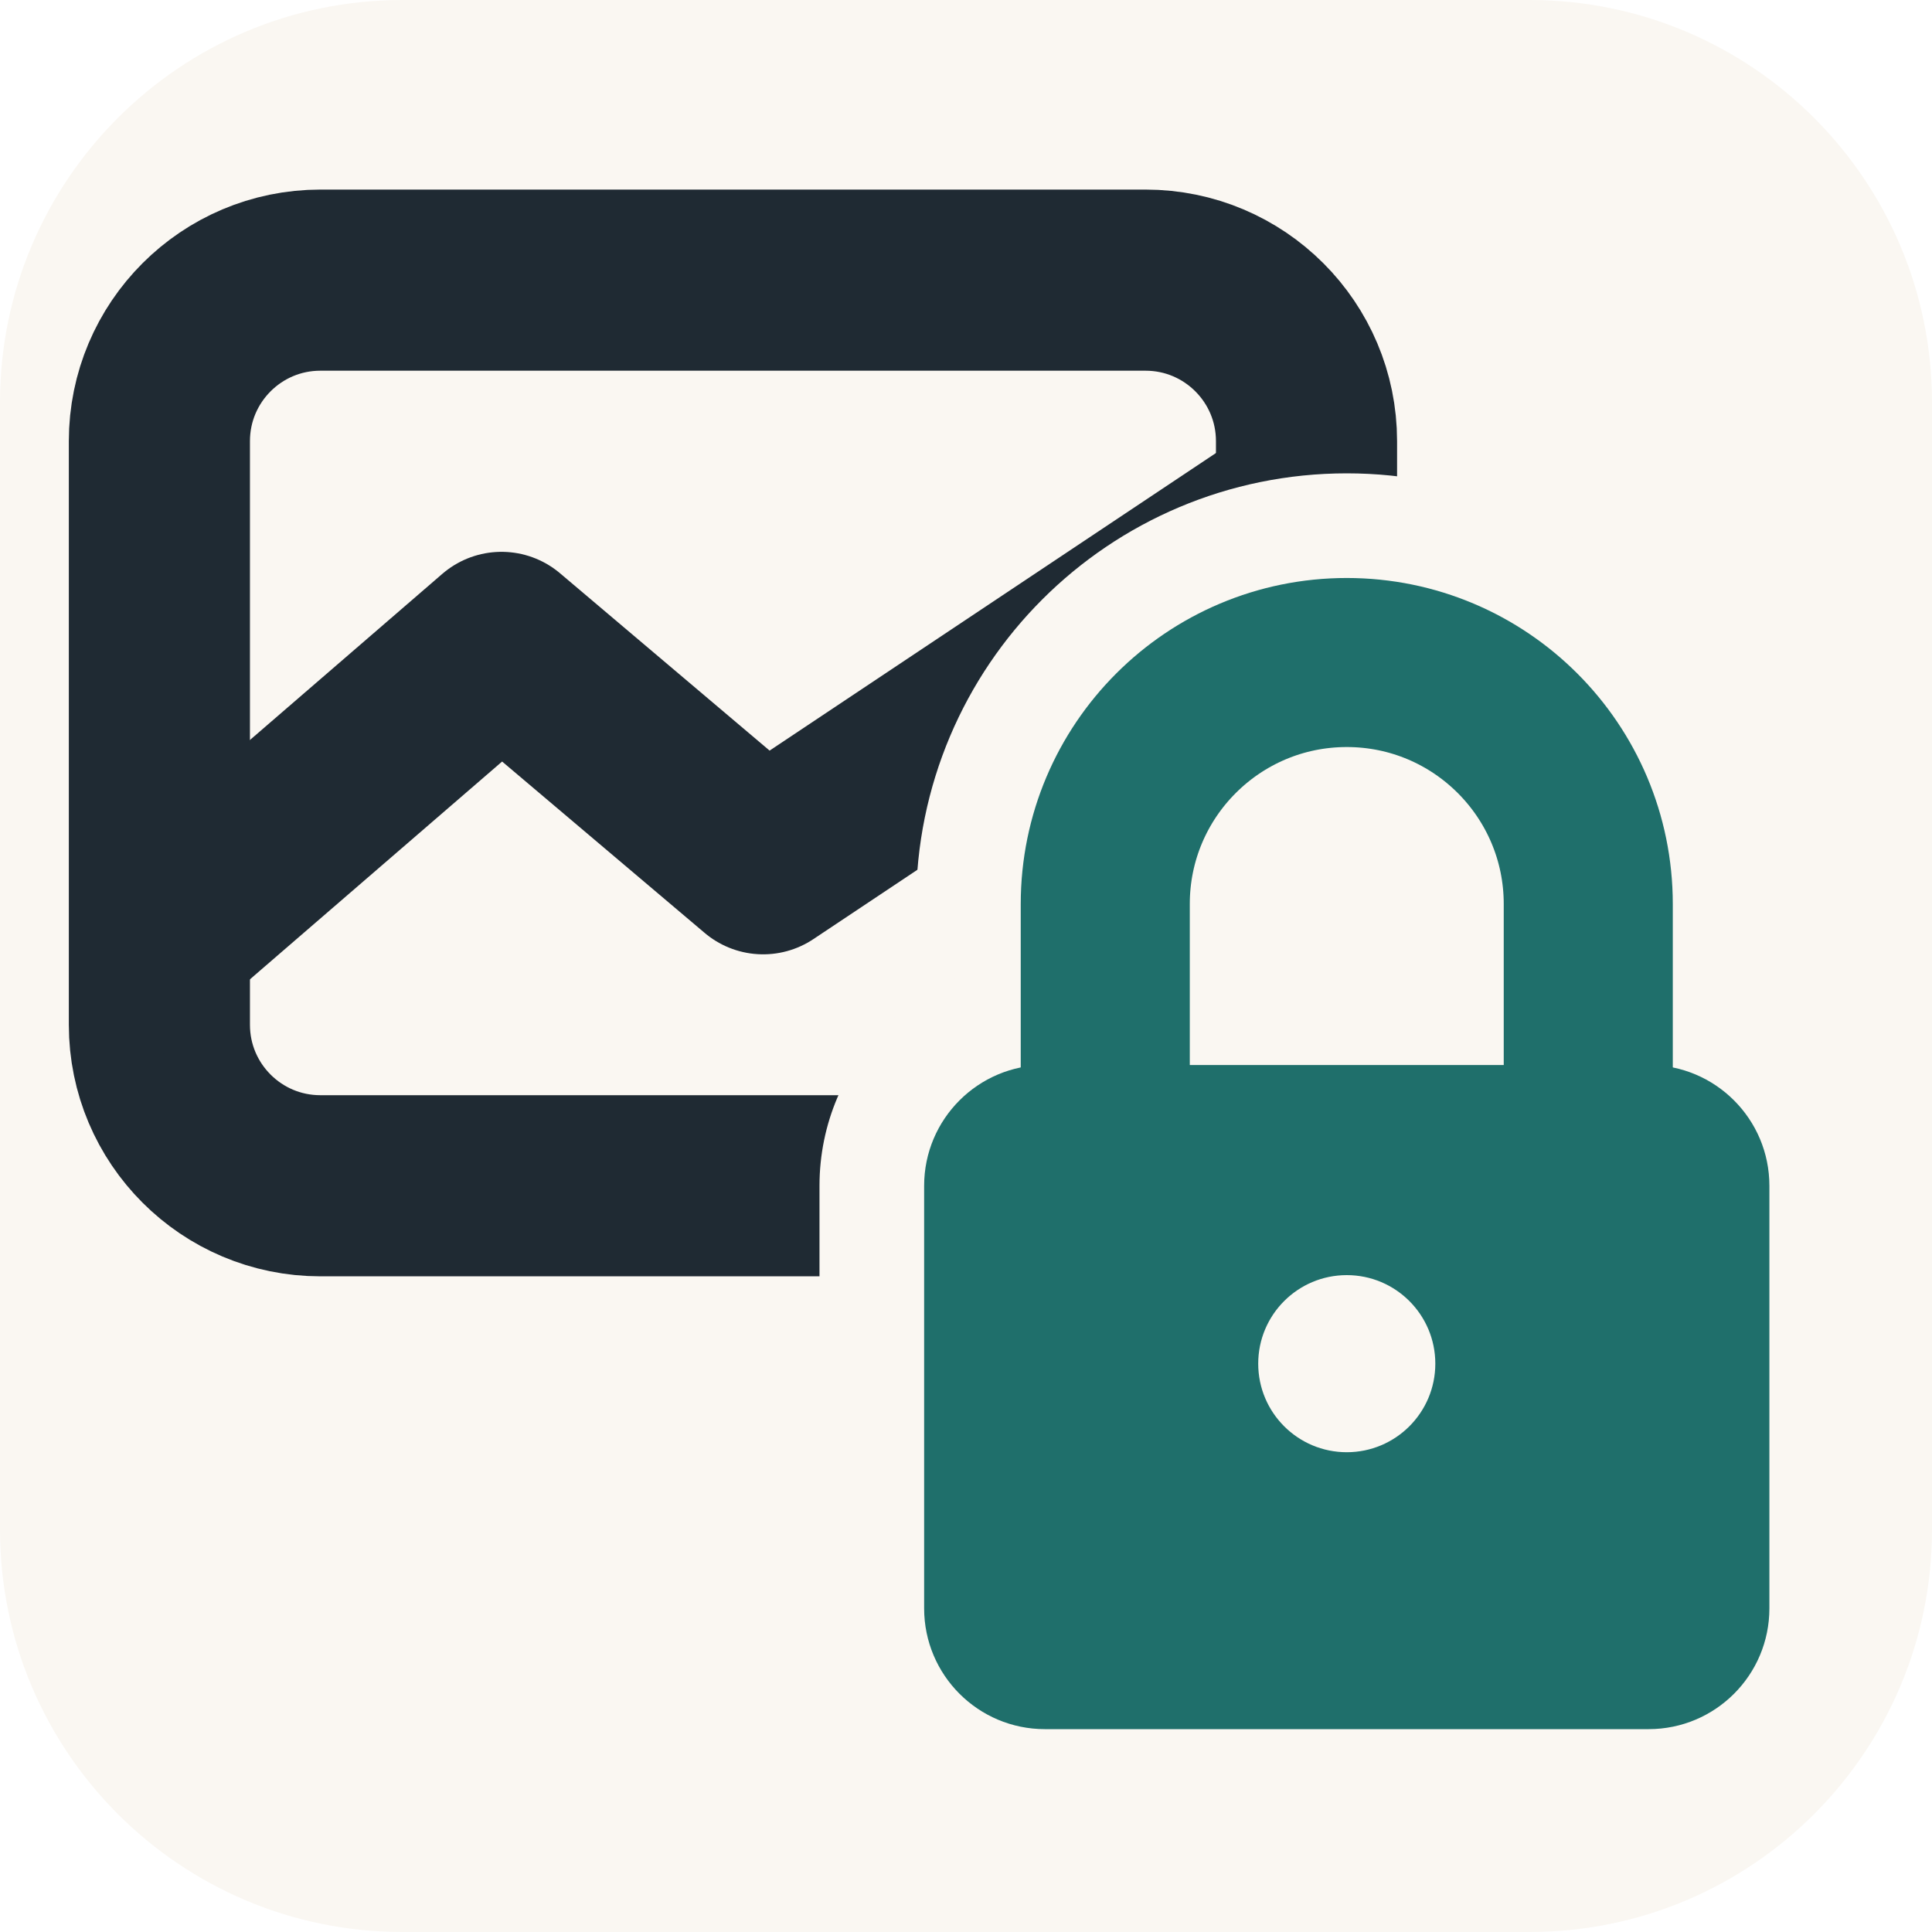
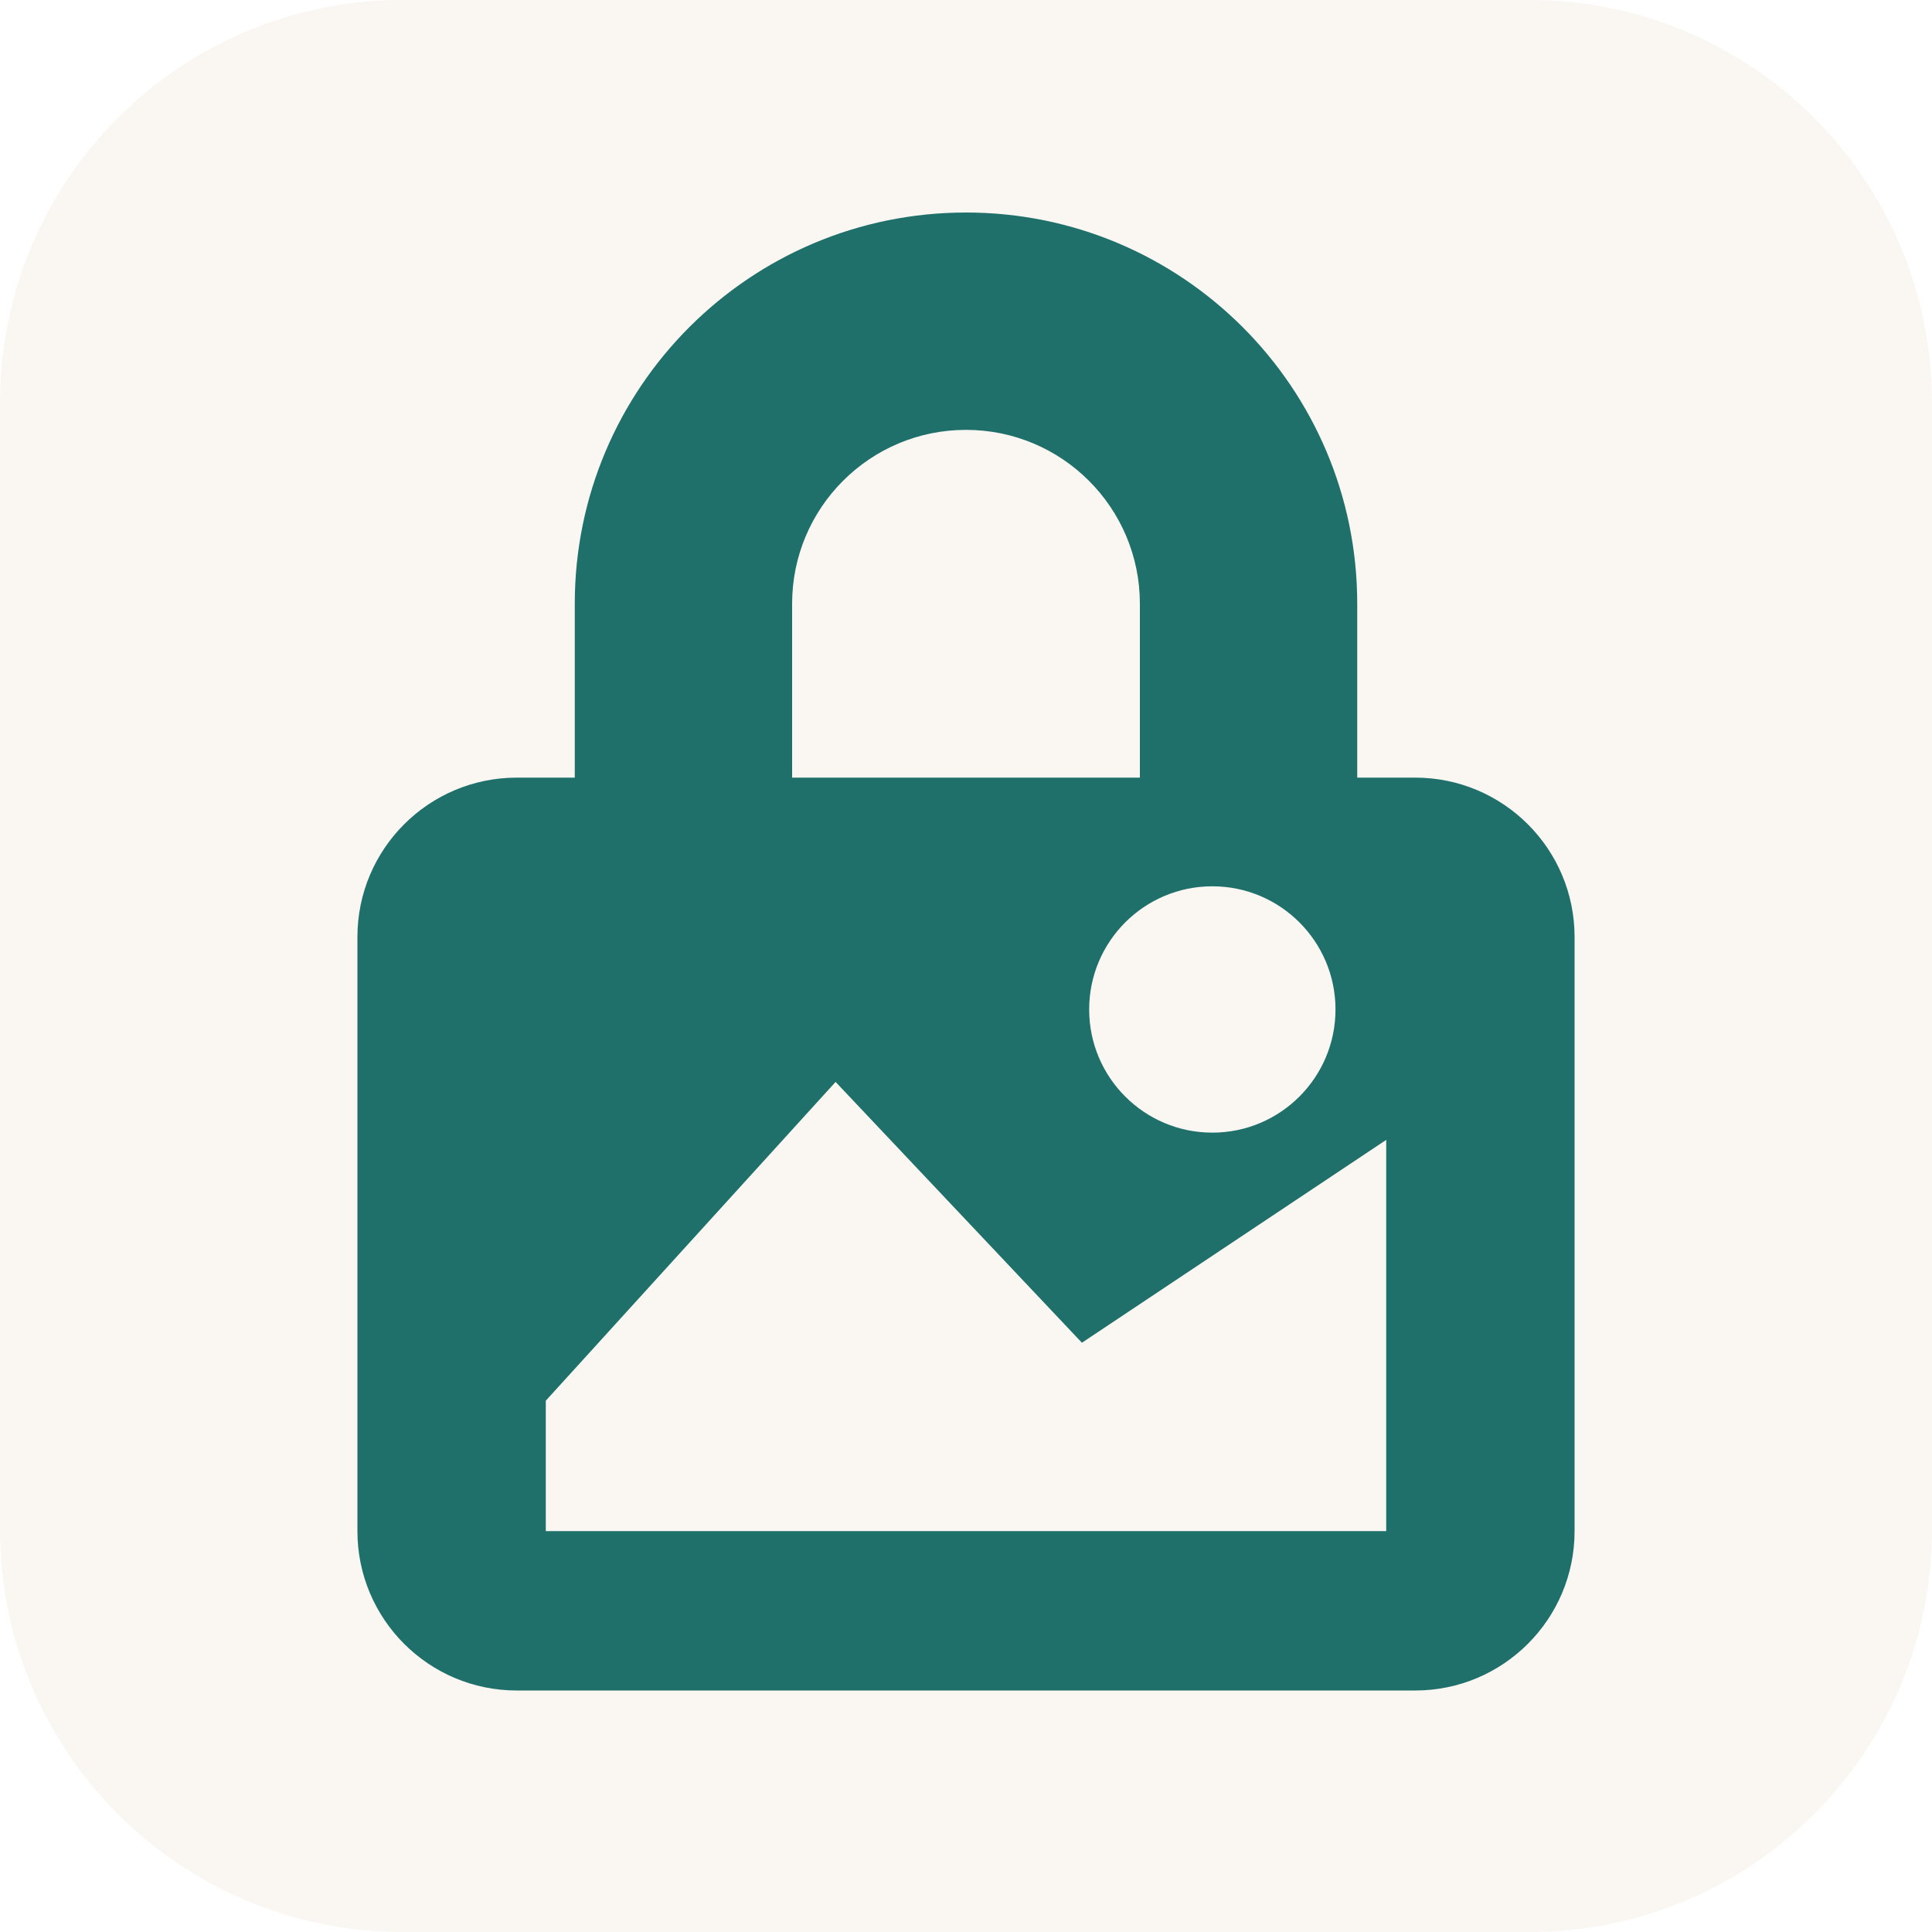
<svg xmlns="http://www.w3.org/2000/svg" viewBox="0 0 24 24" width="24" height="24">
-   <clipPath id="tile">
-     <rect width="24" height="24" rx="5" />
-   </clipPath>
-   <clipPath id="print">
-     <rect x="2.25" y="3.75" width="14.25" height="11.25" rx="2" />
-   </clipPath>
-   <g clip-path="url(#tile)">
-     <rect width="24" height="24" fill="#FAF7F2" />
-     <g transform="translate(-0.27 -0.27)">
-       <rect x="2.25" y="3.75" width="14.25" height="11.25" rx="2" fill="none" stroke="#1F2A33" stroke-width="2.25" stroke-linecap="round" stroke-linejoin="round" />
-       <path d="M1 13L6.5 8.25L9.75 11L16.5 6.5" fill="none" stroke="#1F2A33" stroke-width="2.25" stroke-linecap="round" stroke-linejoin="round" clip-path="url(#print)" />
-       <path d="M14 14.5V11.5A3 3 0 0 1 20 11.5V14.5" fill="#FAF7F2" stroke="#FAF7F2" stroke-width="4.7" />
-       <rect x="10.45" y="12.2" width="13.1" height="10.85" rx="2.8" fill="#FAF7F2" />
-       <path d="M14 14.5V11.5A3 3 0 0 1 20 11.5V14.5" fill="none" stroke="#1F6F6B" stroke-width="2.1" />
-       <rect x="11.75" y="13.5" width="10.5" height="8.25" rx="1.5" fill="#1F6F6B" />
-       <circle cx="17" cy="17.21" r="1.1" fill="#FAF7F2" />
-     </g>
+   <rect width="24" height="24" rx="5" fill="#FAF7F2" />
+   <g transform="translate(1.2 1.2) scale(0.9)">
+     <path d="M6.6 10V7A5.4 5.4 0 0 1 17.4 7V10H14.4V7A2.4 2.4 0 0 0 9.6 7V10Z" fill="#1F6F6B" />
+     <path d="M5.8 9.4H18.2A2.2 2.2 0 0 1 20.4 11.6V19.8A2.2 2.2 0 0 1 18.2 22H5.8A2.2 2.2 0 0 1 3.6 19.8V11.6A2.2 2.2 0 0 1 5.8 9.4ZM6.2 19.8L6.2 18L10.2 13.6L13.6 17.2L17.8 14.4L17.8 19.8ZM13.7 12.6A1.7 1.7 0 1 0 17.1 12.6A1.7 1.7 0 1 0 13.7 12.6Z" fill="#1F6F6B" fill-rule="evenodd" />
  </g>
</svg>
